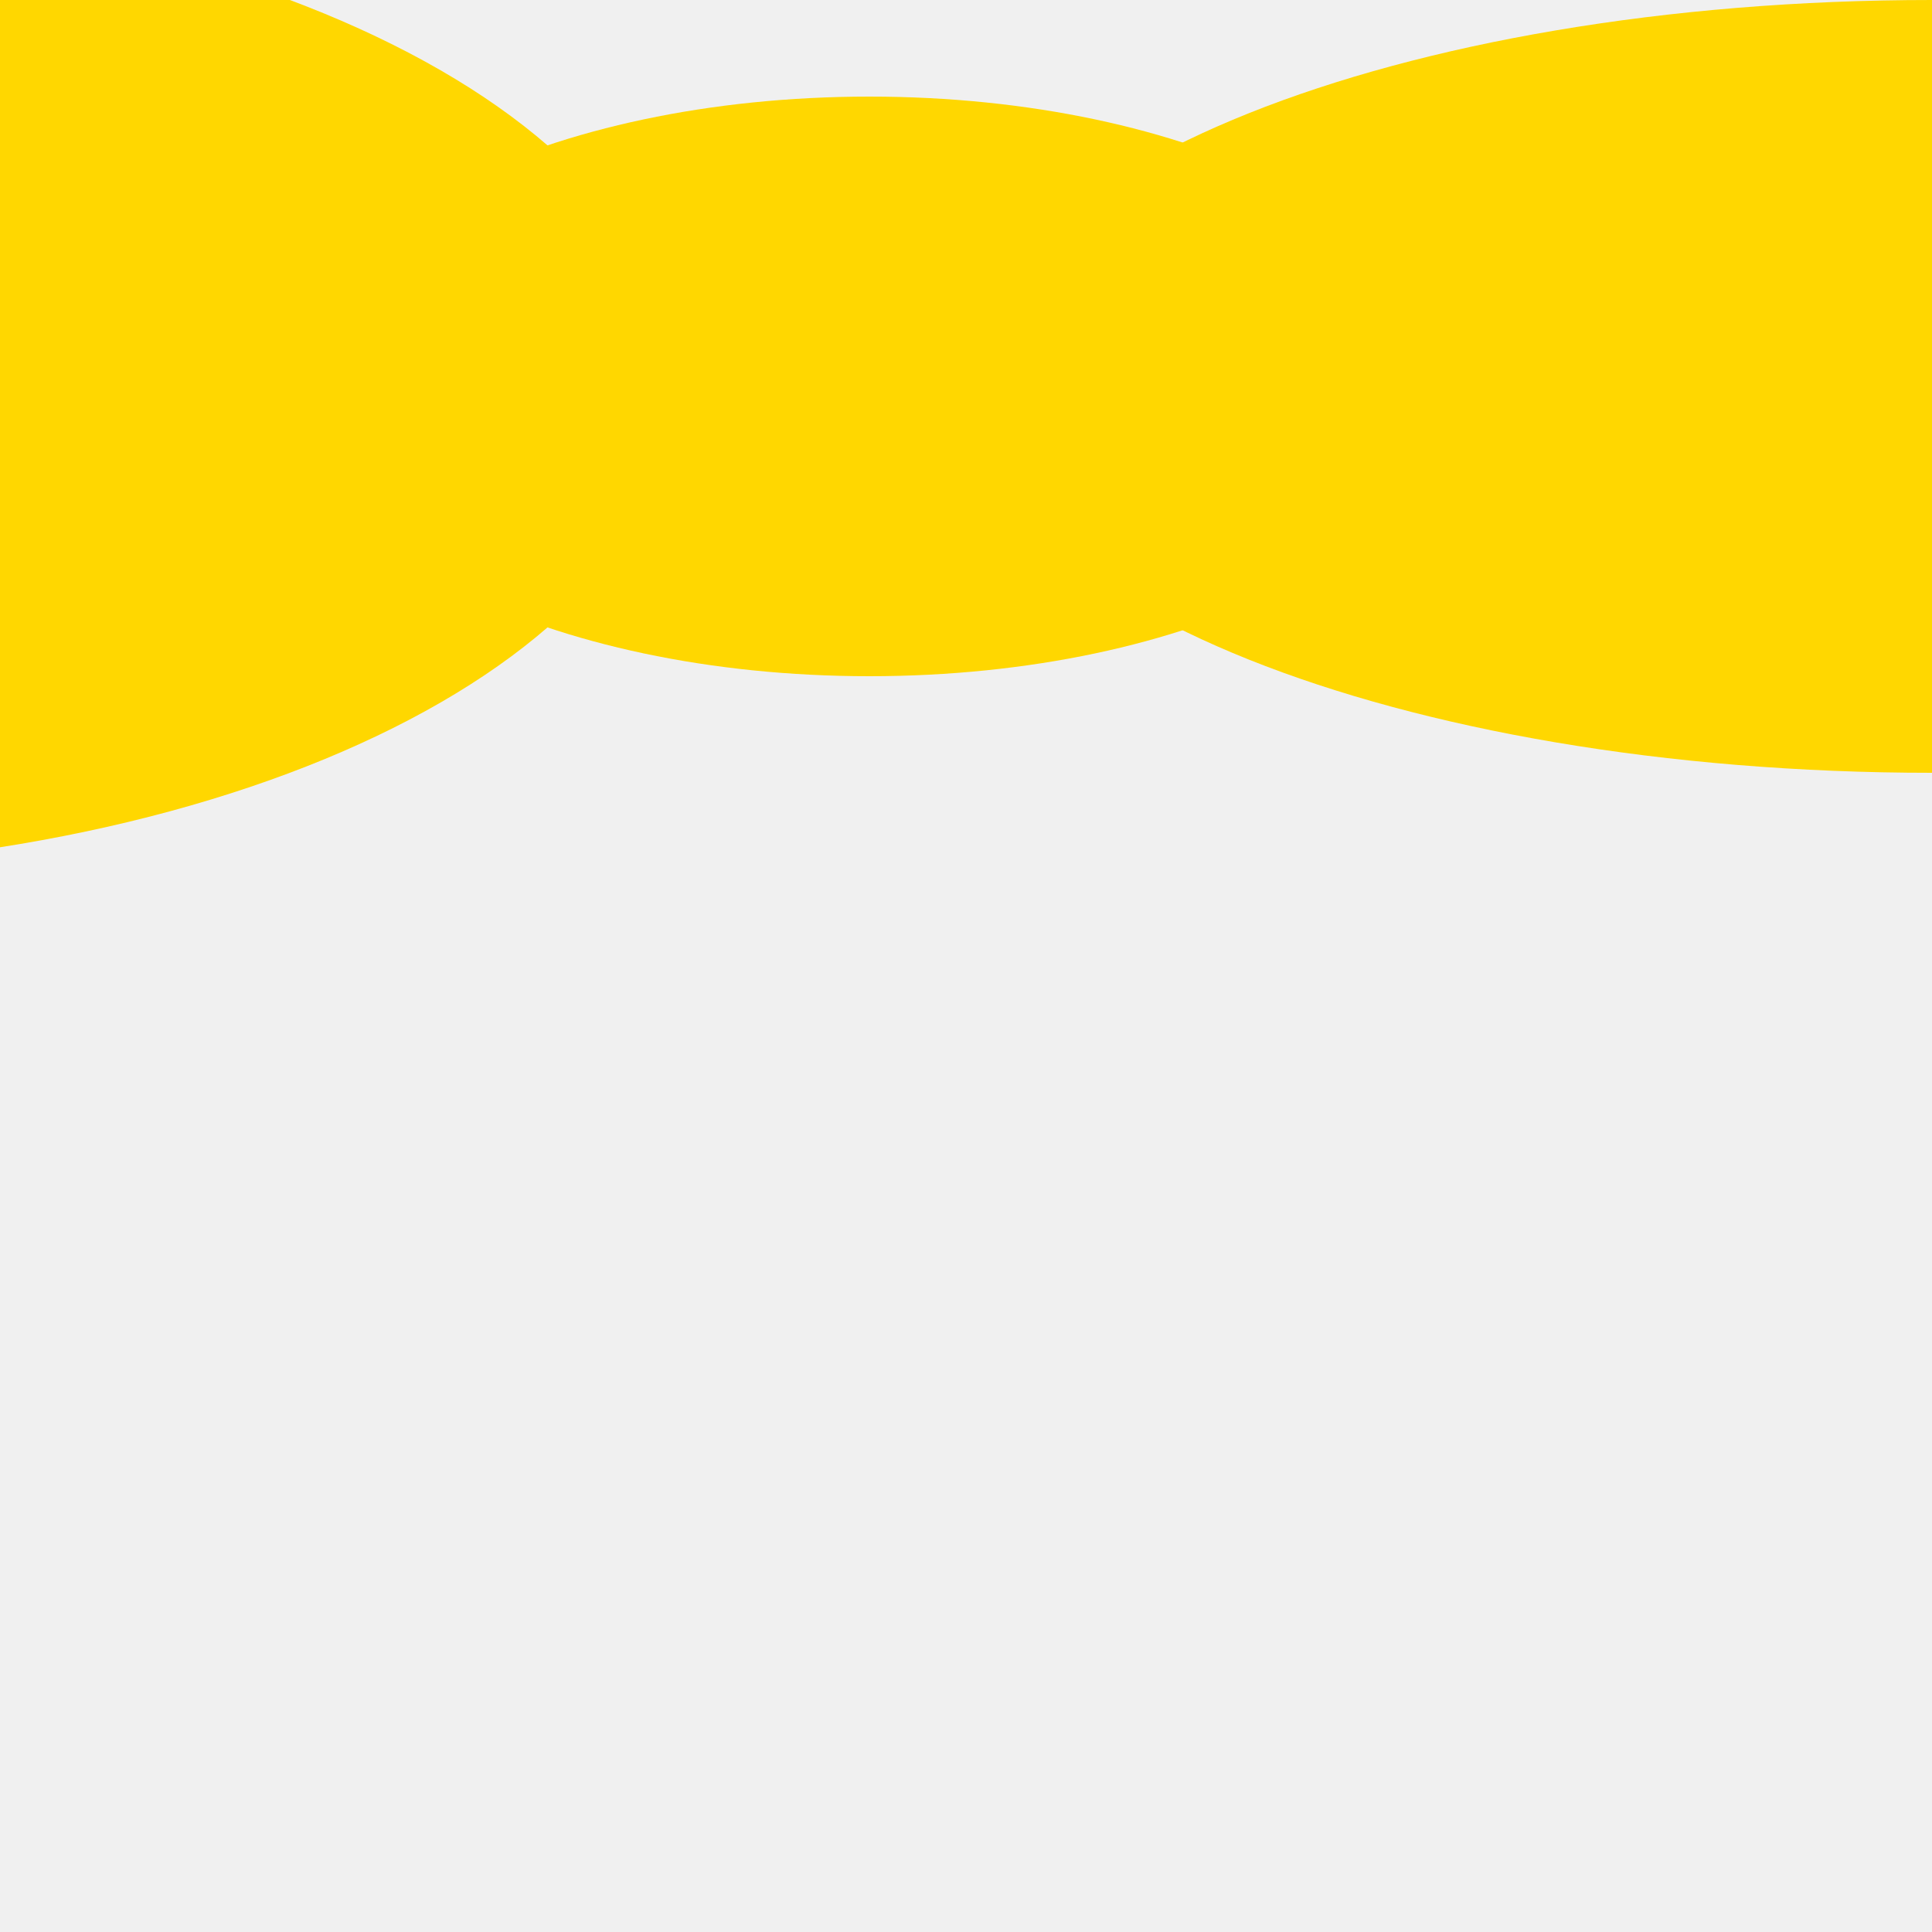
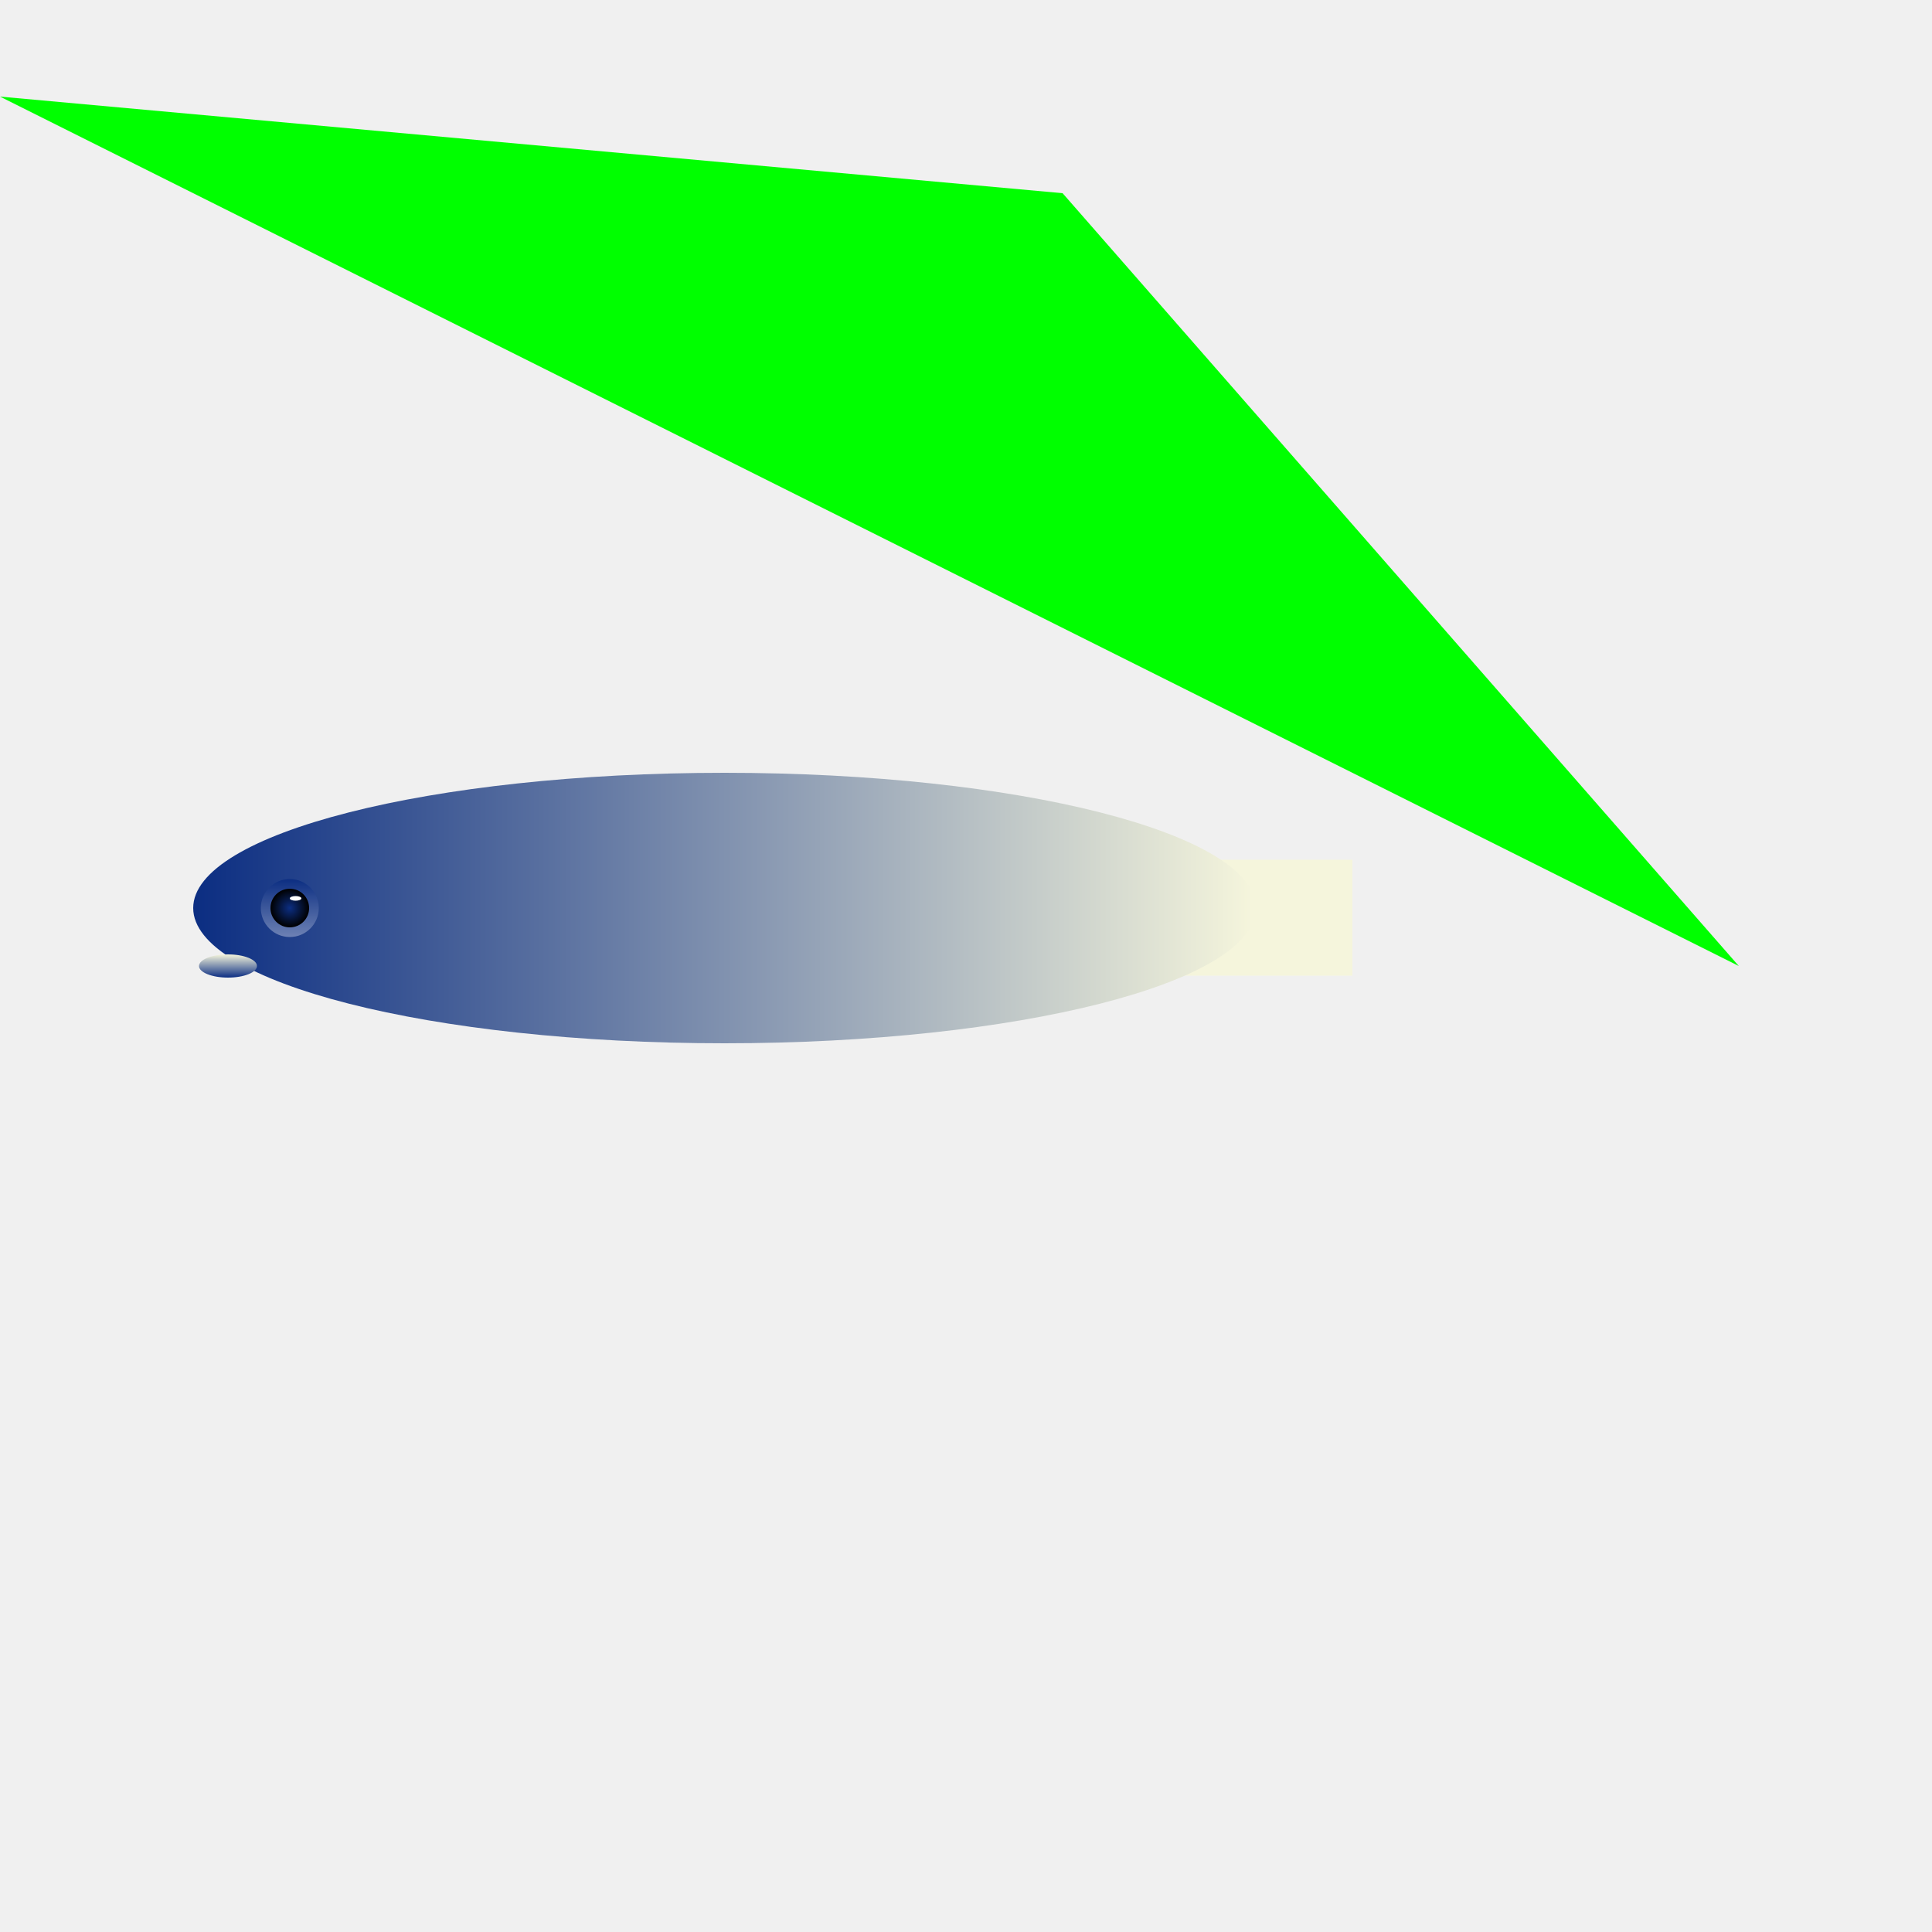
<svg xmlns="http://www.w3.org/2000/svg" width="100" height="100">
-   <g fill="gold">
-     <ellipse cx="-15" cy="20" rx="50" ry="25" fill="gold" />
-     <ellipse cx="45" cy="20" rx="30" ry="15" fill="gold" />
-     <ellipse cx="100" cy="20" rx="50" ry="20" fill="gold" />
-   </g>
+   <rect x="60" y="44.5" width="10" height="6" fill="beige" />
+   <defs>
+     <linearGradient id="grad1" x1="0%" y1="0%" x2="100%" y2="0%">
+       <stop offset="0%" style="stop-color:rgb(12, 46, 130);stop-opacity:1" />
+       <stop offset="100%" style="stop-color:beige;stop-opacity:1" />
+     </linearGradient>
+   </defs>
+   <rect x="10" y="40" rx="50" ry="60" width="55" height="14" fill="url(#grad1)" />
+   <defs>
+     <linearGradient id="grad2" x1="0%" y1="0%" x2="0%" y2="100%">
+       <stop offset="0%" style="stop-color:beige;stop-opacity:1" />
+       <stop offset="100%" style="stop-color:rgb(12, 46, 130);stop-opacity:1" />
+     </linearGradient>
+   </defs>
+   <rect x="10.3" y="49.4" rx="50" ry="60" width="3" height="1.2" fill="url(#grad2)" />
+   <defs>
+     <linearGradient id="grad3" x1="0%" y1="0%" x2="0%" y2="250%">
+       <stop offset="0%" style="stop-color:rgb(12, 46, 130);stop-opacity:1" />
+       <stop offset="100%" style="stop-color:white;stop-opacity:1" />
+     </linearGradient>
+   </defs>
+   <circle cx="15" cy="47" r="1.5" fill="url(#grad3)" />
+   <defs>
+     <radialGradient id="rad1">
+       <stop offset="0%" style="stop-color:rgb(12, 46, 130);stop-opacity:1" />
+       <stop offset="120%" style="stop-color:black;stop-opacity:1" />
+     </radialGradient>
+   </defs>
+   <circle cx="15" cy="47" r="1" fill="url(#rad1)" />
+   <ellipse cx="15.3" cy="46.5" rx=".3" ry=".12" fill="white" />
+   <polygon height="1" width="5" points="0,5 55,10 90,50" fill="lime" />
</svg>
